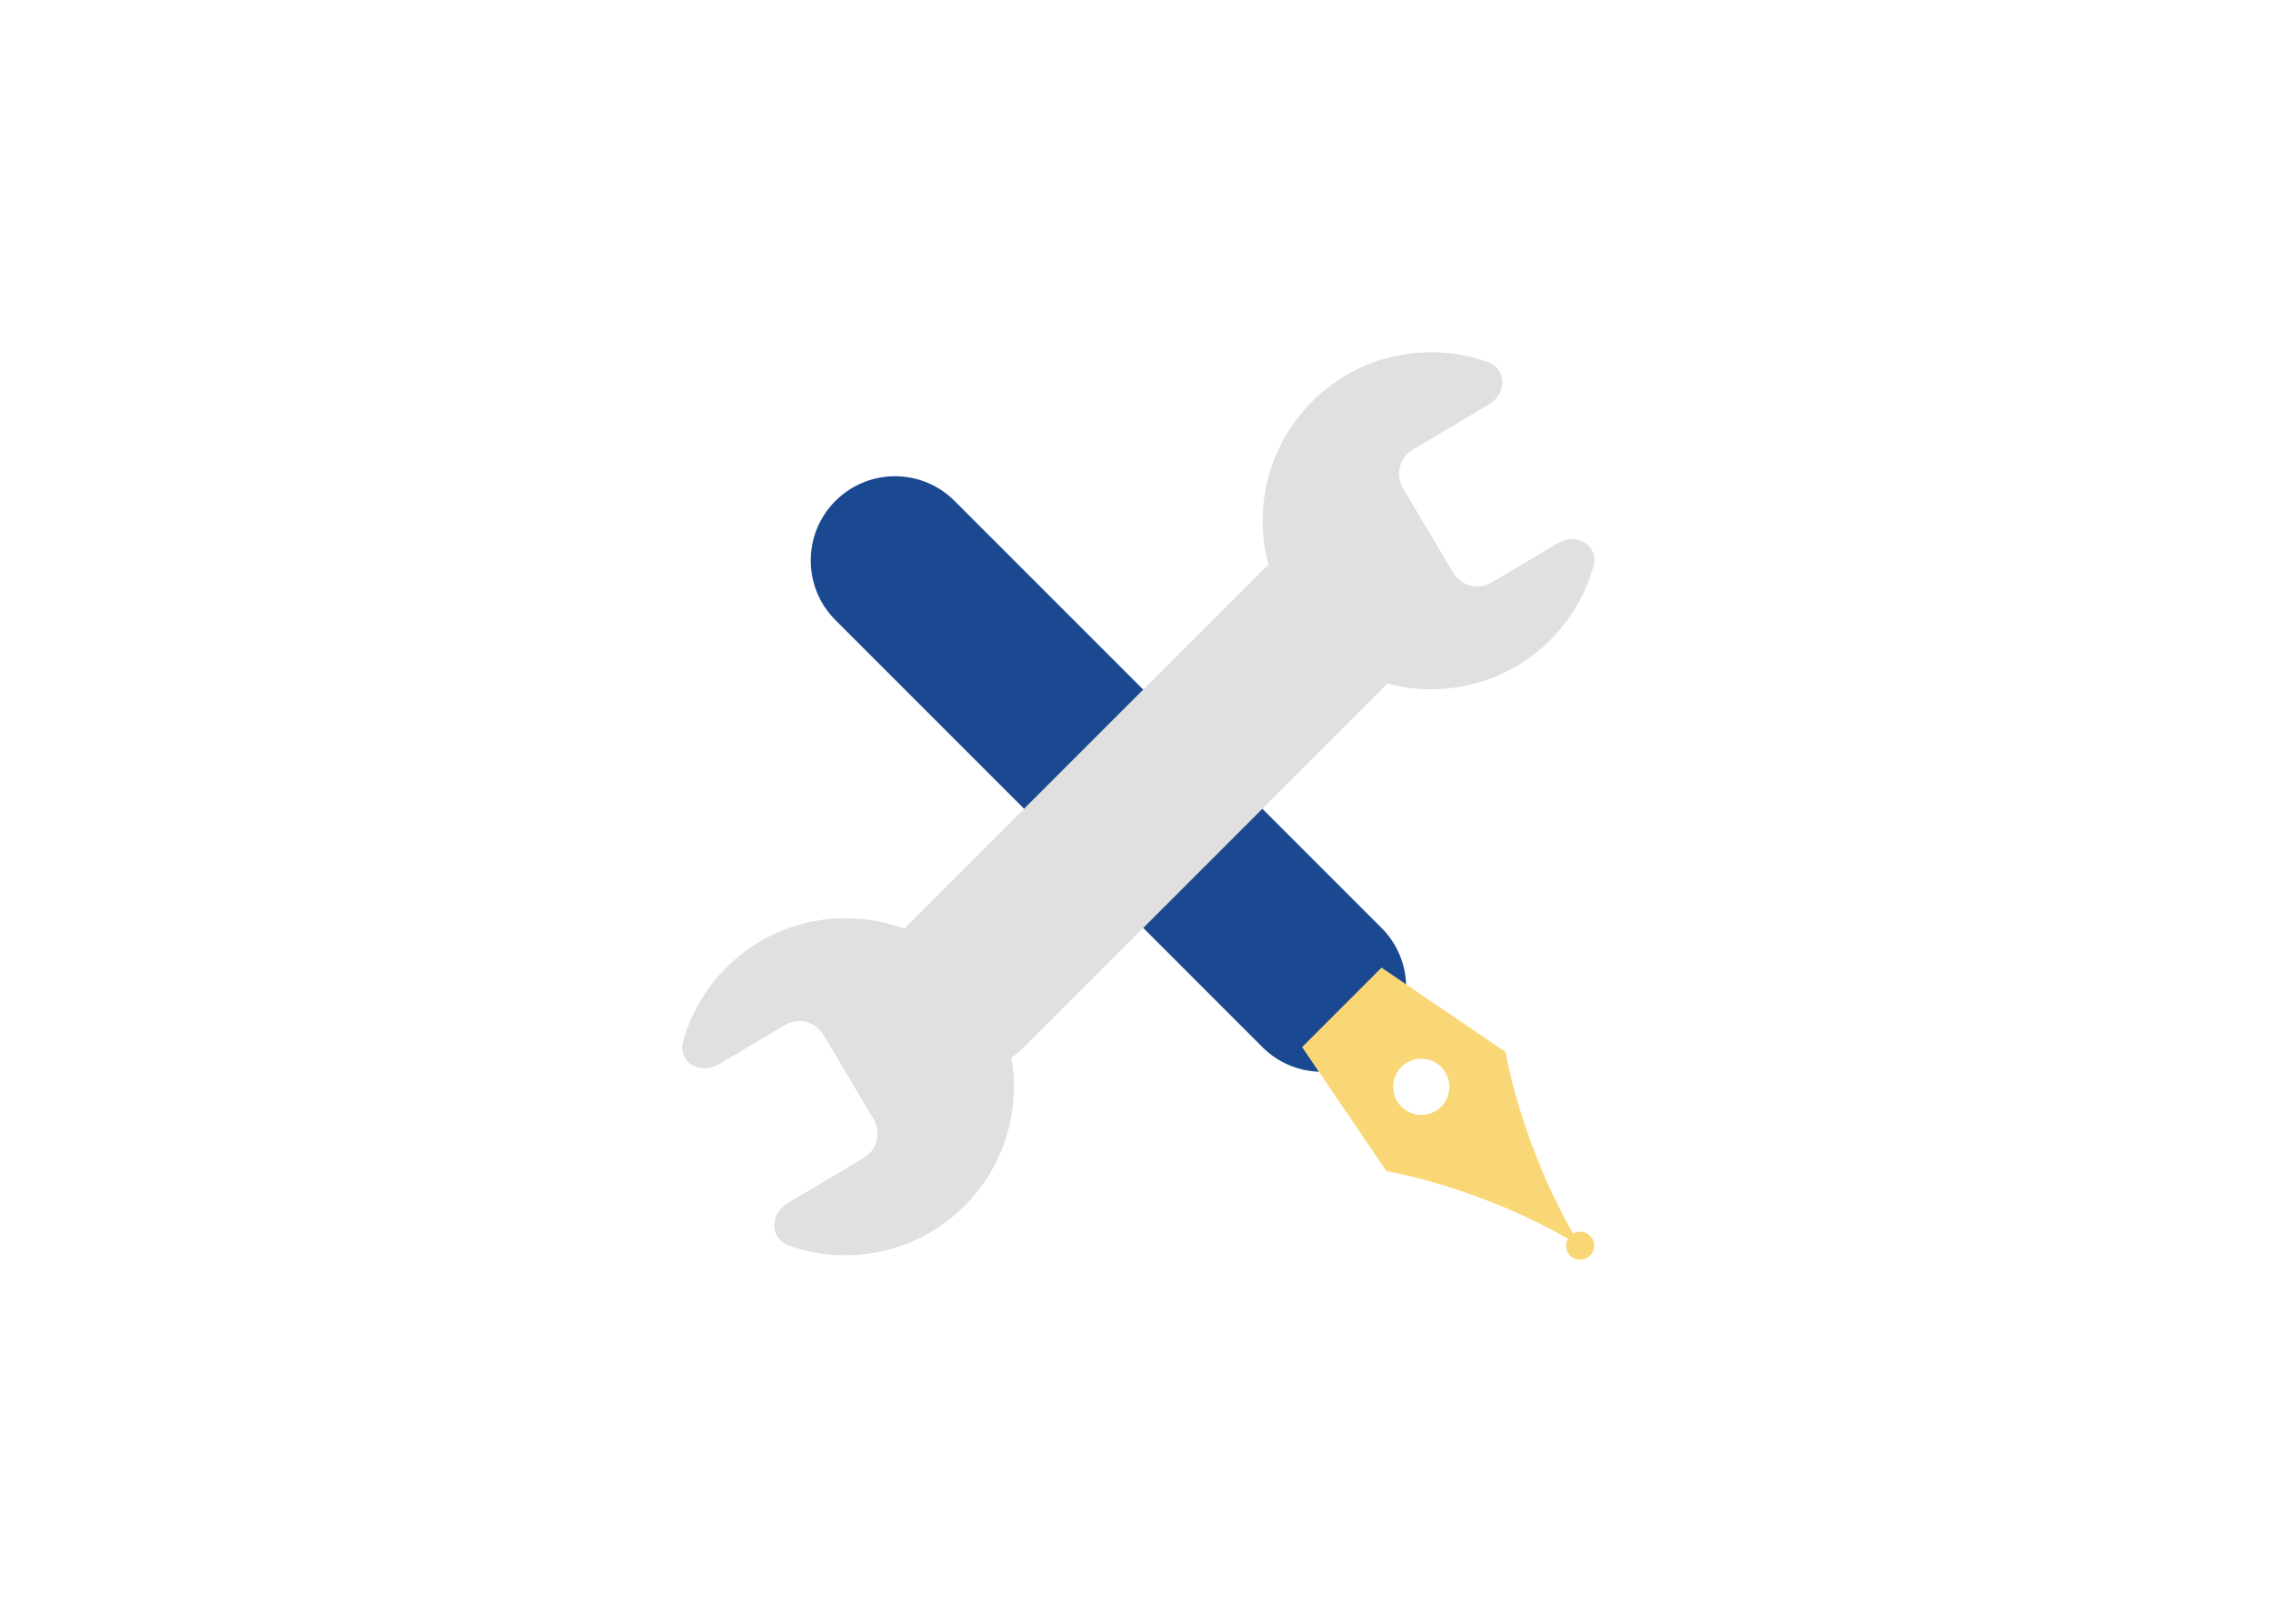
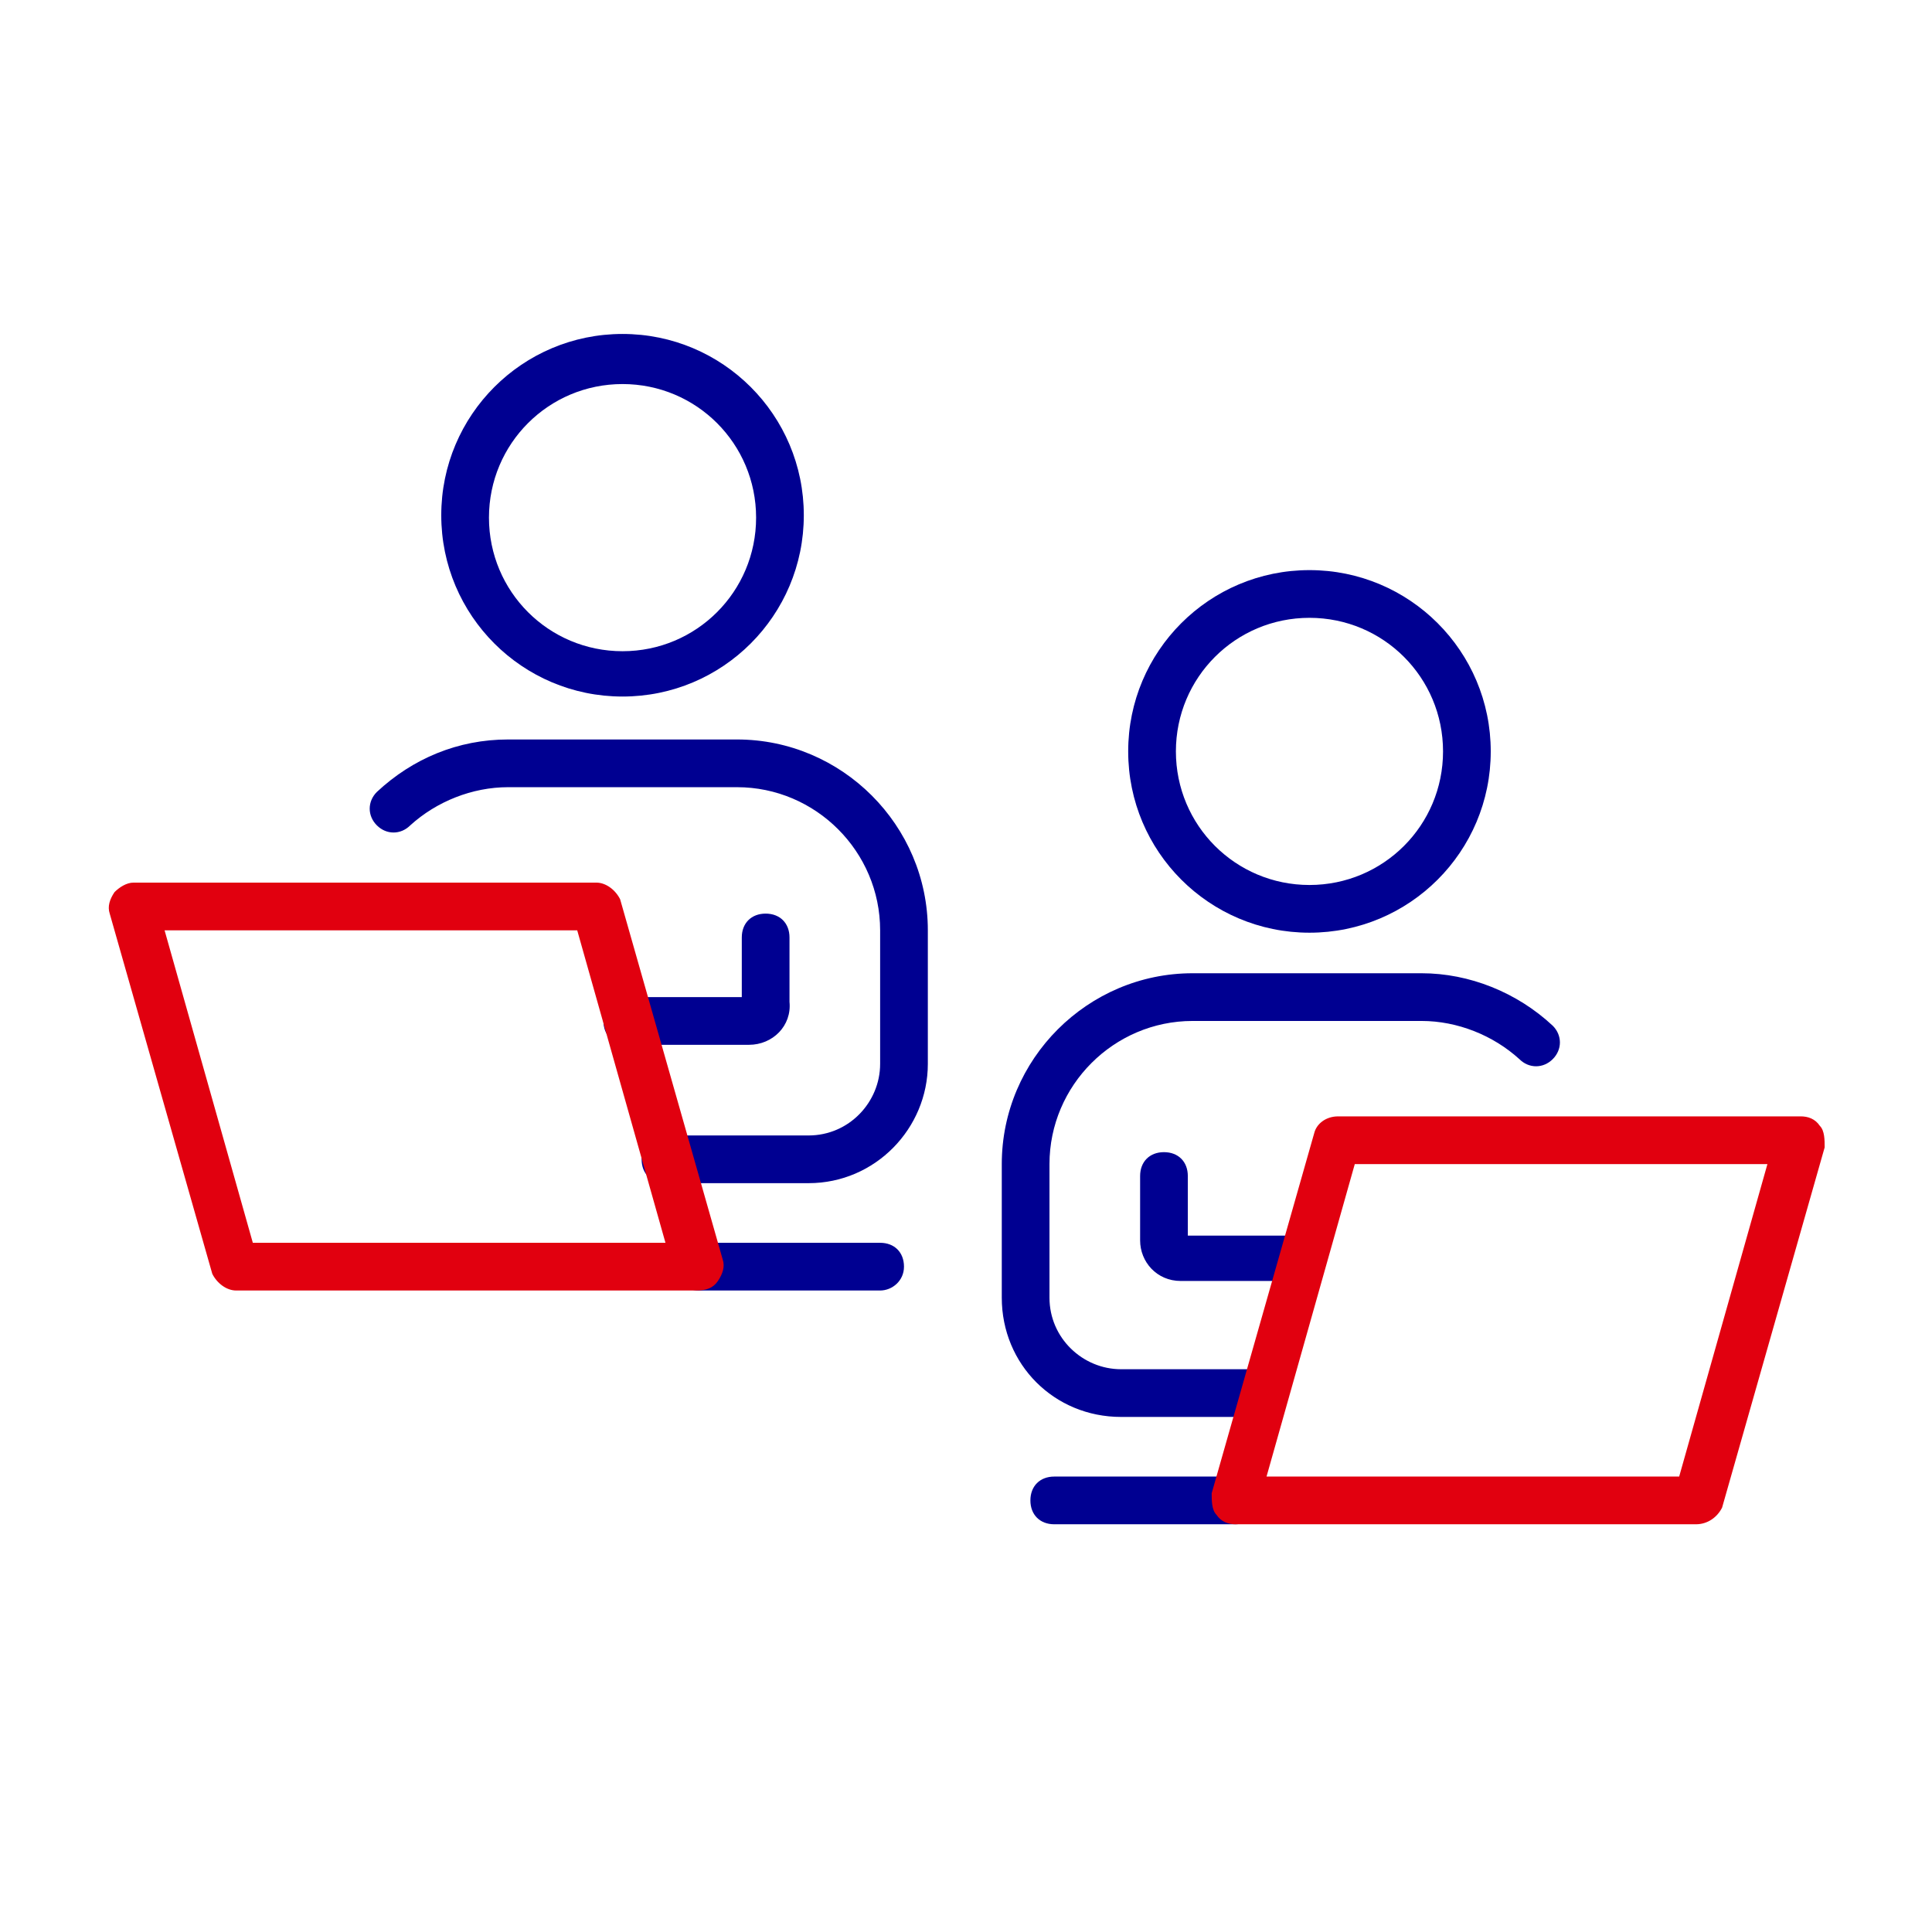
- <svg xmlns="http://www.w3.org/2000/svg" width="140" height="100" viewBox="0 0 140 100" fill="none">
-   <path d="M51.455 38.189C49.428 36.162 49.428 32.876 51.455 30.85C53.481 28.823 56.767 28.823 58.794 30.85L85.092 57.148C87.119 59.175 87.119 62.461 85.092 64.487C83.066 66.514 79.78 66.514 77.753 64.487L51.455 38.189Z" fill="#1B4991" />
-   <path fill-rule="evenodd" clip-rule="evenodd" d="M85.092 59.594L80.2 64.487L85.398 72.132C85.398 72.132 90.743 72.976 96.577 76.283C96.383 76.614 96.428 77.046 96.713 77.331C97.05 77.668 97.598 77.668 97.936 77.331C98.273 76.993 98.273 76.445 97.936 76.107C97.652 75.823 97.219 75.778 96.888 75.972C93.581 70.138 92.737 64.793 92.737 64.793L85.092 59.594ZM88.762 65.71C89.437 66.386 89.437 67.481 88.762 68.157C88.086 68.832 86.991 68.832 86.315 68.157C85.64 67.481 85.64 66.386 86.315 65.71C86.991 65.035 88.086 65.035 88.762 65.71Z" fill="#FAD776" />
-   <path d="M77.753 35.131C79.779 33.104 83.065 33.104 85.092 35.131C87.118 37.158 87.118 40.443 85.092 42.47L63.075 64.487C61.048 66.514 57.762 66.514 55.736 64.487C53.709 62.461 53.709 59.175 55.736 57.148L77.753 35.131Z" fill="#E0E0E0" />
-   <path fill-rule="evenodd" clip-rule="evenodd" d="M91.642 22.296C92.829 22.72 92.801 24.256 91.717 24.901L87.015 27.695C86.194 28.183 85.924 29.245 86.412 30.066L89.505 35.271C89.993 36.092 91.054 36.362 91.876 35.874L95.958 33.448C97.101 32.768 98.503 33.594 98.145 34.875C97.681 36.537 96.796 38.105 95.489 39.412C91.436 43.465 84.864 43.465 80.811 39.412C76.757 35.359 76.757 28.787 80.811 24.734C83.74 21.805 87.983 20.992 91.642 22.296Z" fill="#E0E0E0" />
-   <path fill-rule="evenodd" clip-rule="evenodd" d="M48.581 76.704C47.393 76.281 47.422 74.744 48.506 74.1L53.208 71.305C54.029 70.817 54.299 69.755 53.811 68.934L50.718 63.73C50.23 62.908 49.168 62.638 48.347 63.126L44.265 65.552C43.121 66.232 41.719 65.406 42.077 64.125C42.541 62.464 43.427 60.895 44.734 59.588C48.787 55.535 55.359 55.535 59.412 59.588C63.465 63.642 63.465 70.213 59.412 74.267C56.483 77.195 52.239 78.008 48.581 76.704Z" fill="#E0E0E0" />
+ <svg xmlns="http://www.w3.org/2000/svg" width="81" height="80" viewBox="0 0 81 80" fill="none">
+   <path d="M54.9 39.1C50.7 39.1 47.3 35.7 47.3 31.5C47.3 27.3 50.7 23.9 54.9 23.9C59.1 23.9 62.5 27.3 62.5 31.5C62.5 35.7 59.1 39.1 54.9 39.1ZM54.9 25.9C51.8 25.9 49.3 28.4 49.3 31.5C49.3 34.6 51.8 37.1 54.9 37.1C58 37.1 60.5 34.6 60.5 31.5C60.5 28.4 58 25.9 54.9 25.9Z" fill="#000091" />
+   <path d="M54.6 53.7H49.5C48.5 53.7 47.8 52.9 47.8 52V49.3C47.8 48.7 48.2 48.3 48.8 48.3C49.4 48.3 49.8 48.7 49.8 49.3V51.8H54.6C55.2 51.8 55.6 52.2 55.6 52.8C55.6 53.4 55.2 53.7 54.6 53.7Z" fill="#000091" />
+   <path d="M53 59.4H47C44.2 59.4 42 57.2 42 54.4V48.8C42 44.4 45.6 40.8 50 40.8H59.6C61.6 40.8 63.6 41.6 65.1 43C65.5 43.4 65.5 44 65.1 44.4C64.7 44.8 64.1 44.8 63.7 44.4C62.6 43.4 61.1 42.8 59.6 42.8H50C46.7 42.8 44 45.5 44 48.8V54.4C44 56.1 45.4 57.4 47 57.4H53C53.6 57.4 54 57.8 54 58.4C54 59 53.6 59.4 53 59.4Z" fill="#000091" />
+   <path d="M51.8 63.9H44.2C43.6 63.9 43.2 63.5 43.2 62.9C43.2 62.3 43.6 61.9 44.2 61.9H51.8C52.4 61.9 52.8 62.3 52.8 62.9C52.8 63.5 52.3 63.9 51.8 63.9Z" fill="#000091" />
+   <path d="M26.1 29.2C21.9 29.2 18.5 25.8 18.5 21.6C18.5 17.4 21.9 14 26.1 14C30.3 14 33.7 17.4 33.7 21.6C33.7 25.8 30.3 29.2 26.1 29.2ZM26.1 16.1C23 16.1 20.5 18.6 20.5 21.7C20.5 24.8 23 27.3 26.1 27.3C29.2 27.3 31.7 24.8 31.7 21.7C31.7 18.6 29.2 16.1 26.1 16.1Z" fill="#000091" />
+   <path d="M31.4 43.8H26.3C25.7 43.8 25.3 43.4 25.3 42.8C25.3 42.2 25.7 41.8 26.3 41.8H31.1V39.3C31.1 38.7 31.5 38.3 32.1 38.3C32.7 38.3 33.1 38.7 33.1 39.3V42C33.2 43 32.4 43.8 31.4 43.8Z" fill="#000091" />
+   <path d="M33.9 49.6H27.9C27.3 49.6 26.9 49.2 26.9 48.6C26.9 48 27.3 47.6 27.9 47.6H33.9C35.6 47.6 36.9 46.2 36.9 44.6V39C36.9 35.7 34.2 33 30.9 33H21.3C19.8 33 18.3 33.6 17.2 34.6C16.8 35 16.2 35 15.8 34.6C15.4 34.2 15.4 33.6 15.8 33.2C17.3 31.8 19.2 31 21.3 31H30.9C35.3 31 38.9 34.6 38.9 39V44.6C38.9 47.3 36.7 49.6 33.9 49.6Z" fill="#000091" />
+   <path d="M36.9 54.1H29.3C28.7 54.1 28.3 53.7 28.3 53.1C28.3 52.5 28.7 52.1 29.3 52.1H36.9C37.5 52.1 37.9 52.5 37.9 53.1C37.9 53.7 37.4 54.1 36.9 54.1Z" fill="#000091" />
+   <path d="M29.2 54.1H9.9C9.5 54.1 9.1 53.8 8.9 53.4L4.6 38.3C4.5 38 4.6 37.7 4.8 37.4C5 37.2 5.3 37 5.6 37H25C25.4 37 25.8 37.3 26 37.7L30.3 52.8C30.4 53.1 30.3 53.4 30.1 53.7C29.9 54 29.6 54.1 29.2 54.1ZM10.6 52.1H27.9L24.2 39H6.9L10.6 52.1Z" fill="#E1000F" />
+   <path d="M71.1 63.9H51.8C51.5 63.9 51.2 63.8 51 63.5C50.8 63.3 50.8 62.9 50.8 62.6L55.1 47.5C55.2 47.1 55.6 46.8 56.1 46.8H75.5C75.8 46.8 76.1 46.9 76.3 47.2C76.5 47.4 76.5 47.8 76.5 48.1L72.2 63.2C72 63.6 71.6 63.9 71.1 63.9ZM53.1 61.9H70.4L74.1 48.8H56.8L53.1 61.9Z" fill="#E1000F" />
</svg>
